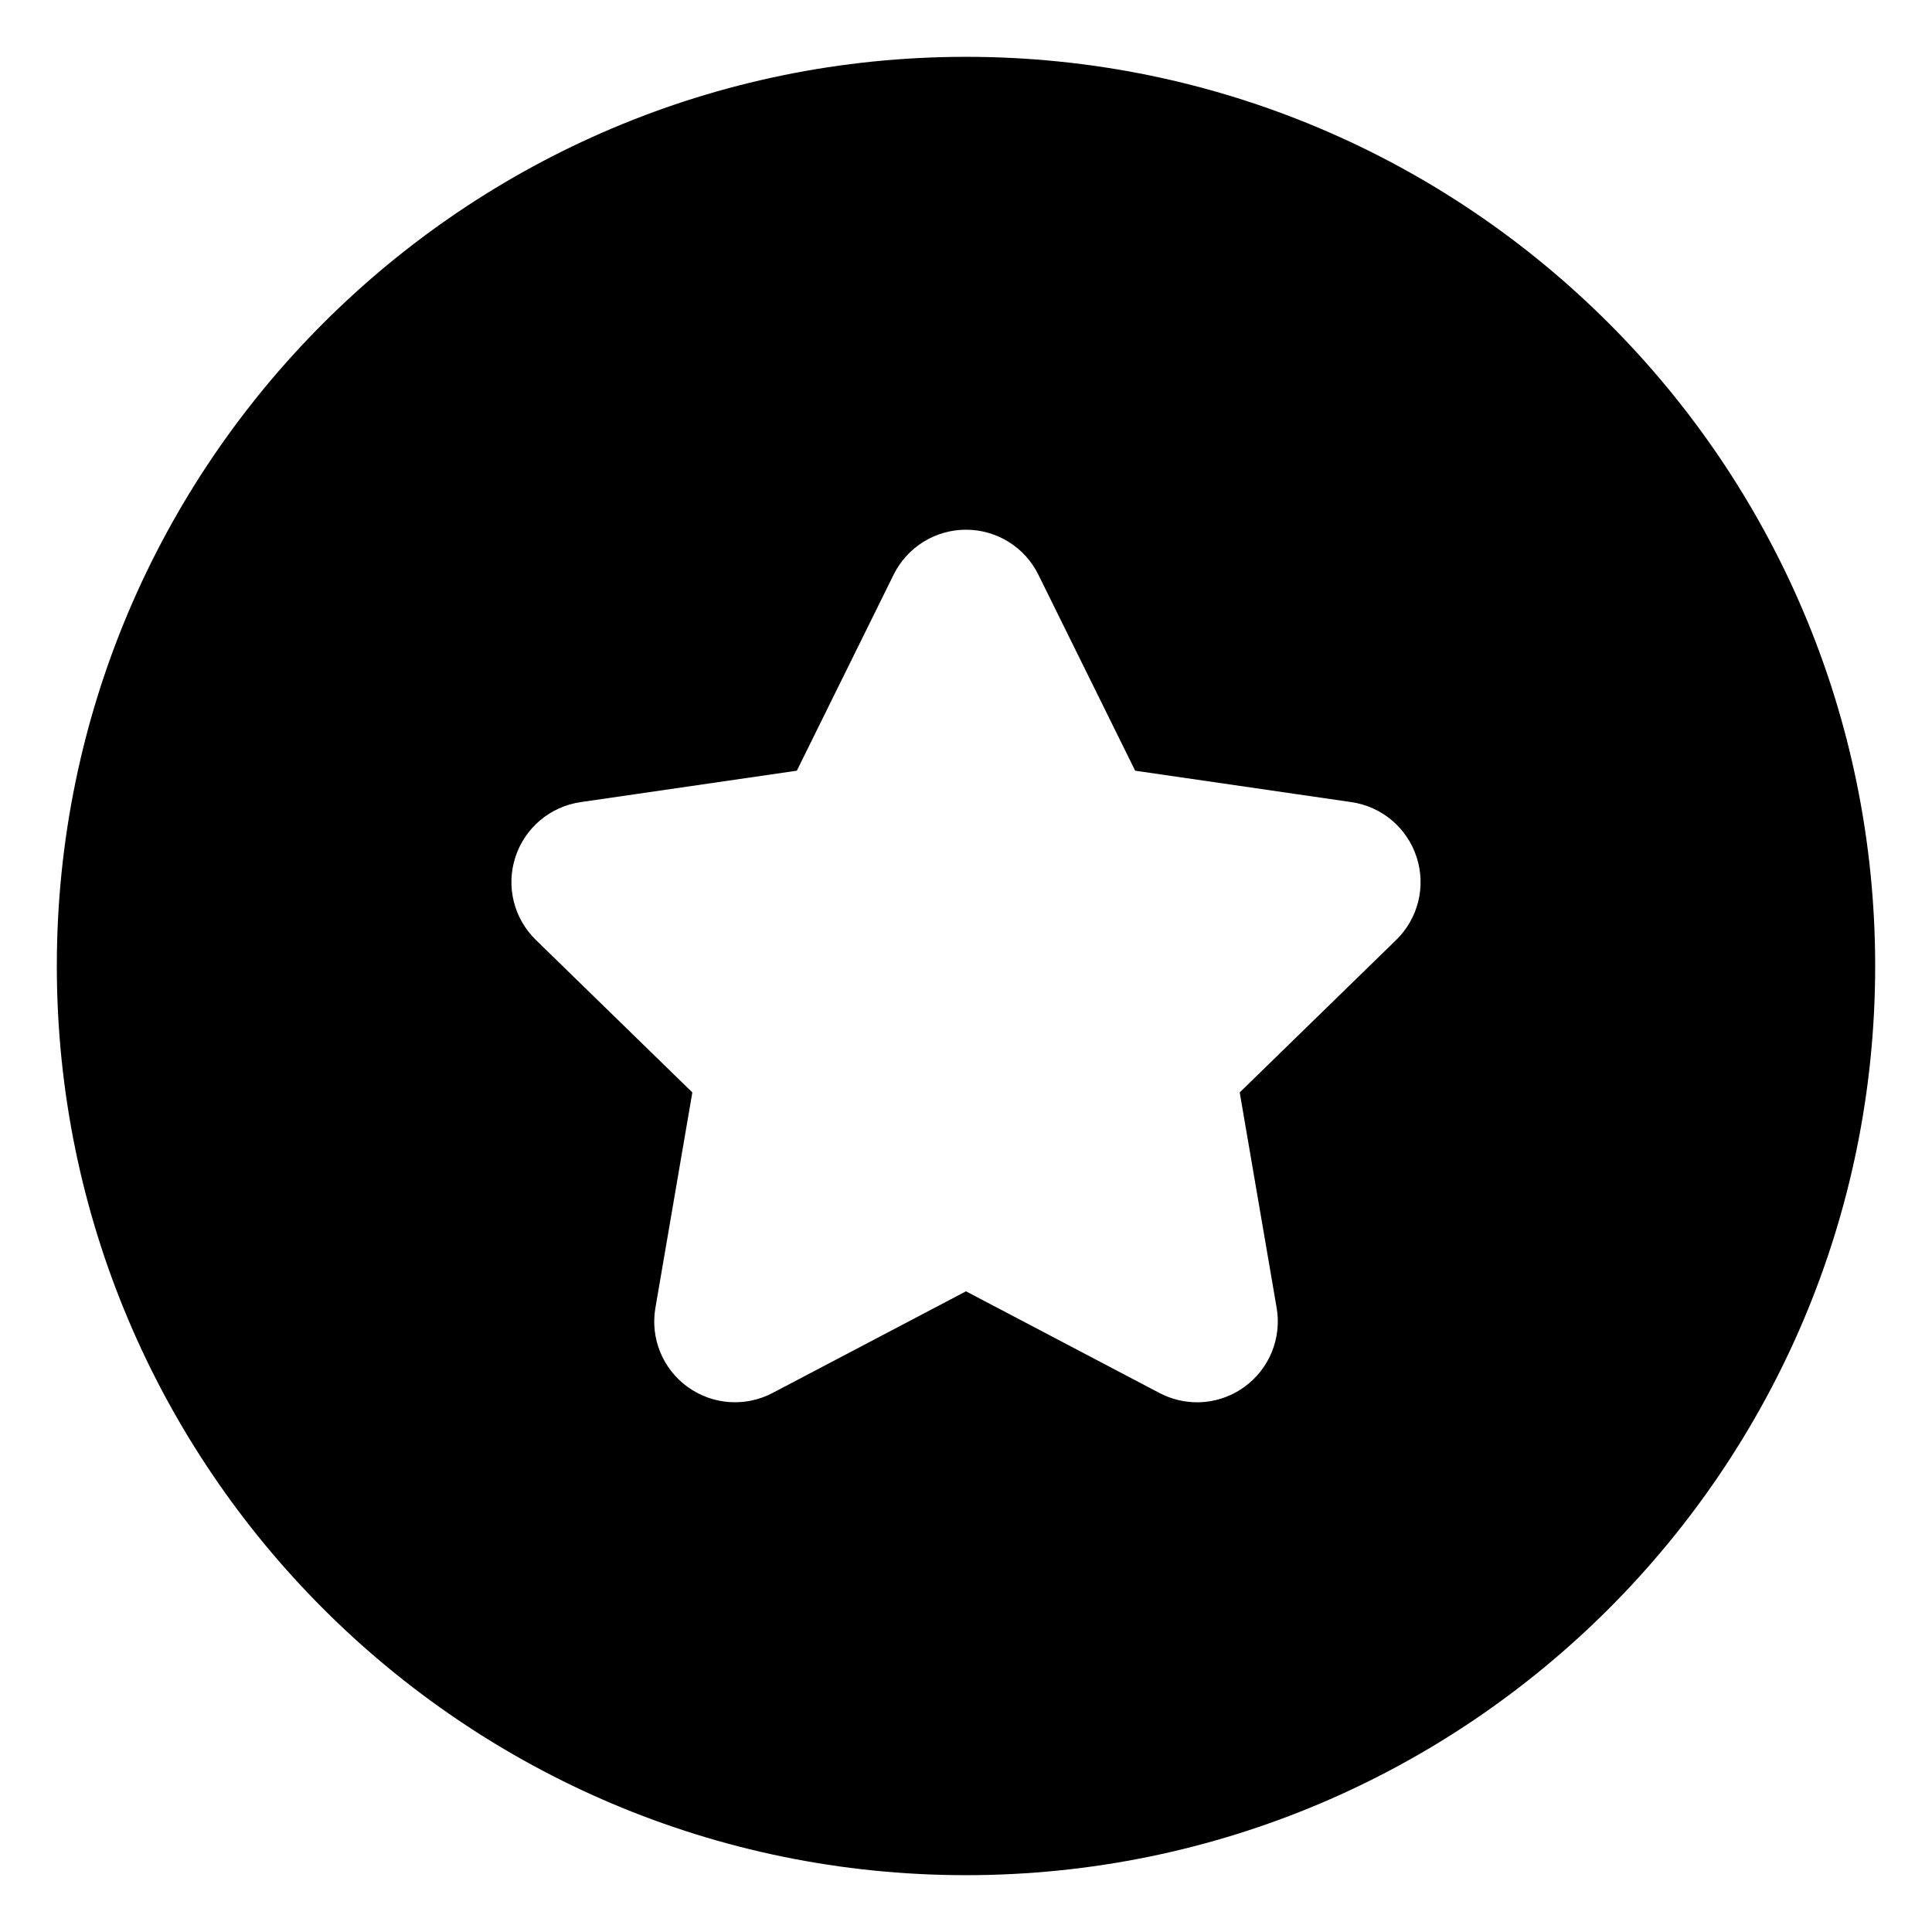
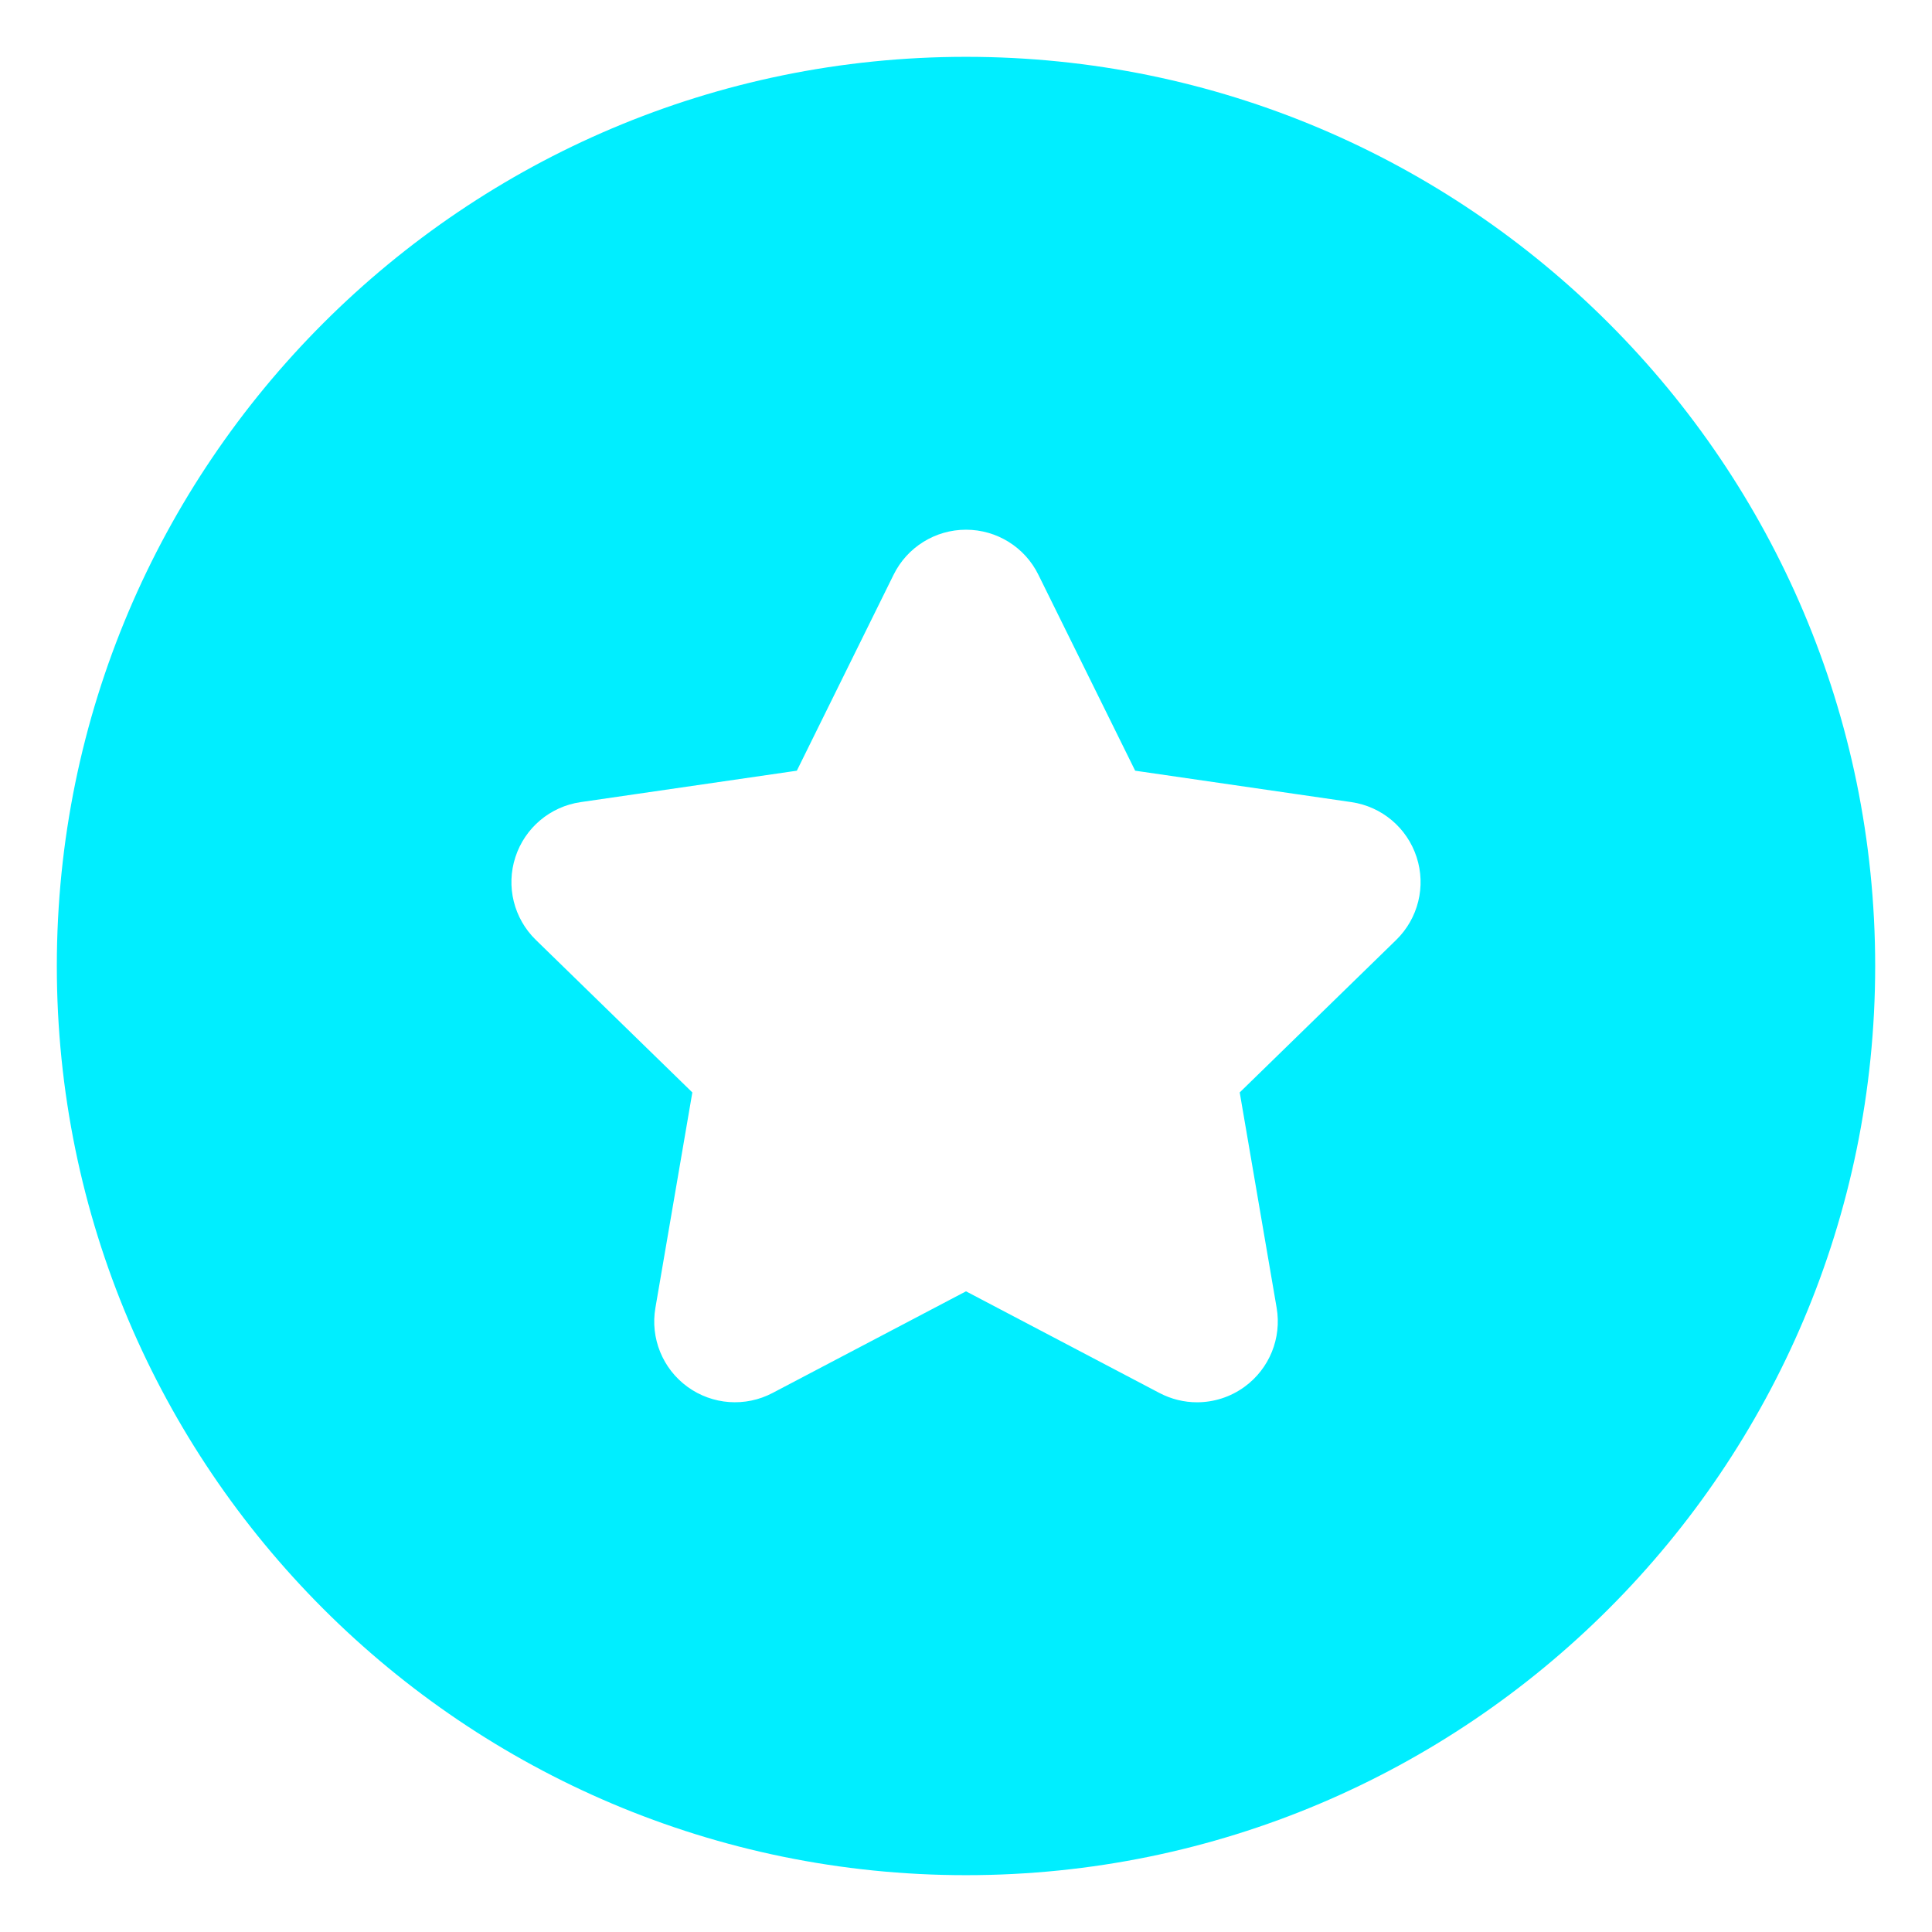
<svg xmlns="http://www.w3.org/2000/svg" width="100%" height="100%" viewBox="0 0 34 34" version="1.1" xml:space="preserve" style="fill-rule:evenodd;clip-rule:evenodd;stroke-linejoin:round;stroke-miterlimit:2;">
-   <path d="M17,1C25.831,1 33,8.169 33,17C33,25.831 25.831,33 17,33C8.169,33 1,25.831 1,17C1,8.169 8.169,1 17,1ZM24.93,15.084C24.763,14.569 24.318,14.194 23.783,14.116L19.977,13.563L18.274,10.115C18.036,9.629 17.541,9.322 17,9.322C16.459,9.322 15.965,9.629 15.726,10.114L14.023,13.563L10.218,14.116C9.682,14.194 9.237,14.569 9.07,15.084C8.902,15.599 9.042,16.163 9.43,16.541L12.184,19.225L11.534,23.016C11.442,23.549 11.661,24.088 12.099,24.406C12.537,24.724 13.117,24.766 13.596,24.514L17,22.725L20.404,24.514C20.612,24.623 20.839,24.678 21.065,24.678C21.36,24.678 21.654,24.586 21.901,24.406C22.339,24.088 22.558,23.549 22.467,23.016L21.817,19.225L24.571,16.541C24.958,16.163 25.098,15.599 24.93,15.084Z" />
+   <path d="M17,1C25.831,1 33,8.169 33,17C33,25.831 25.831,33 17,33C8.169,33 1,25.831 1,17C1,8.169 8.169,1 17,1ZM24.93,15.084C24.763,14.569 24.318,14.194 23.783,14.116L19.977,13.563L18.274,10.115C18.036,9.629 17.541,9.322 17,9.322C16.459,9.322 15.965,9.629 15.726,10.114L14.023,13.563L10.218,14.116C9.682,14.194 9.237,14.569 9.07,15.084C8.902,15.599 9.042,16.163 9.43,16.541L12.184,19.225L11.534,23.016C11.442,23.549 11.661,24.088 12.099,24.406C12.537,24.724 13.117,24.766 13.596,24.514L17,22.725L20.404,24.514C20.612,24.623 20.839,24.678 21.065,24.678C21.36,24.678 21.654,24.586 21.901,24.406C22.339,24.088 22.558,23.549 22.467,23.016L21.817,19.225L24.571,16.541C24.958,16.163 25.098,15.599 24.93,15.084Z" style="fill:rgb(0,238,255);" />
</svg>
